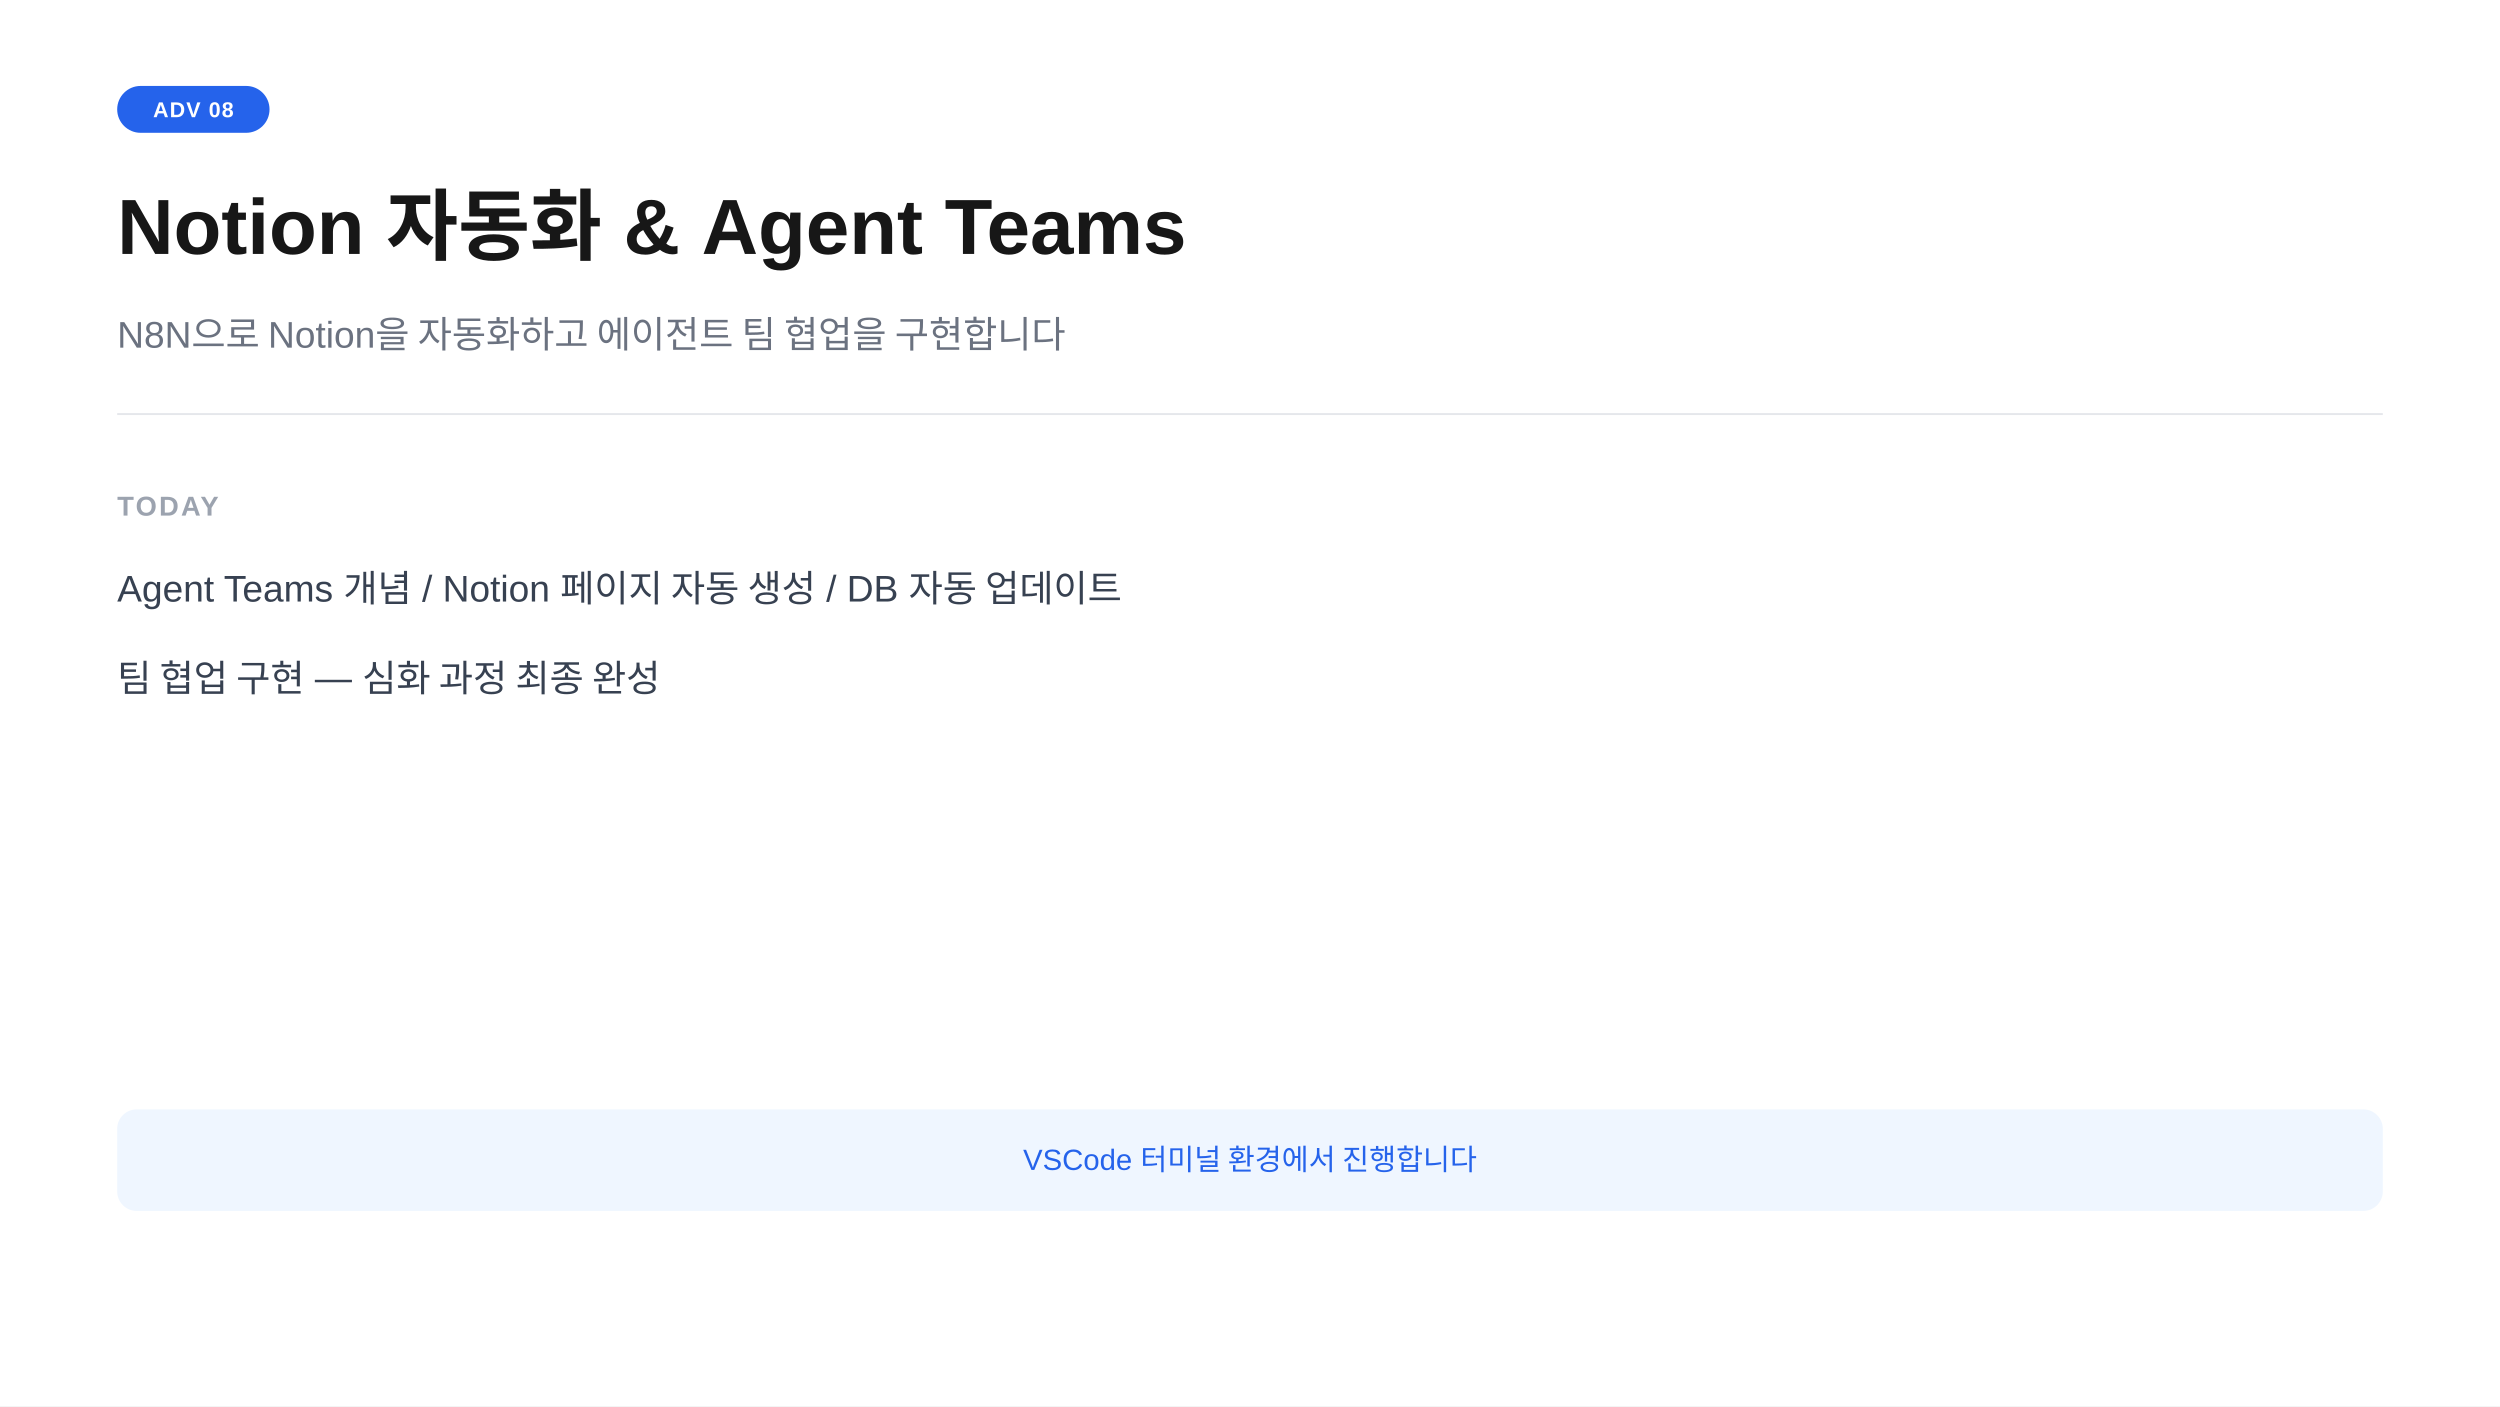
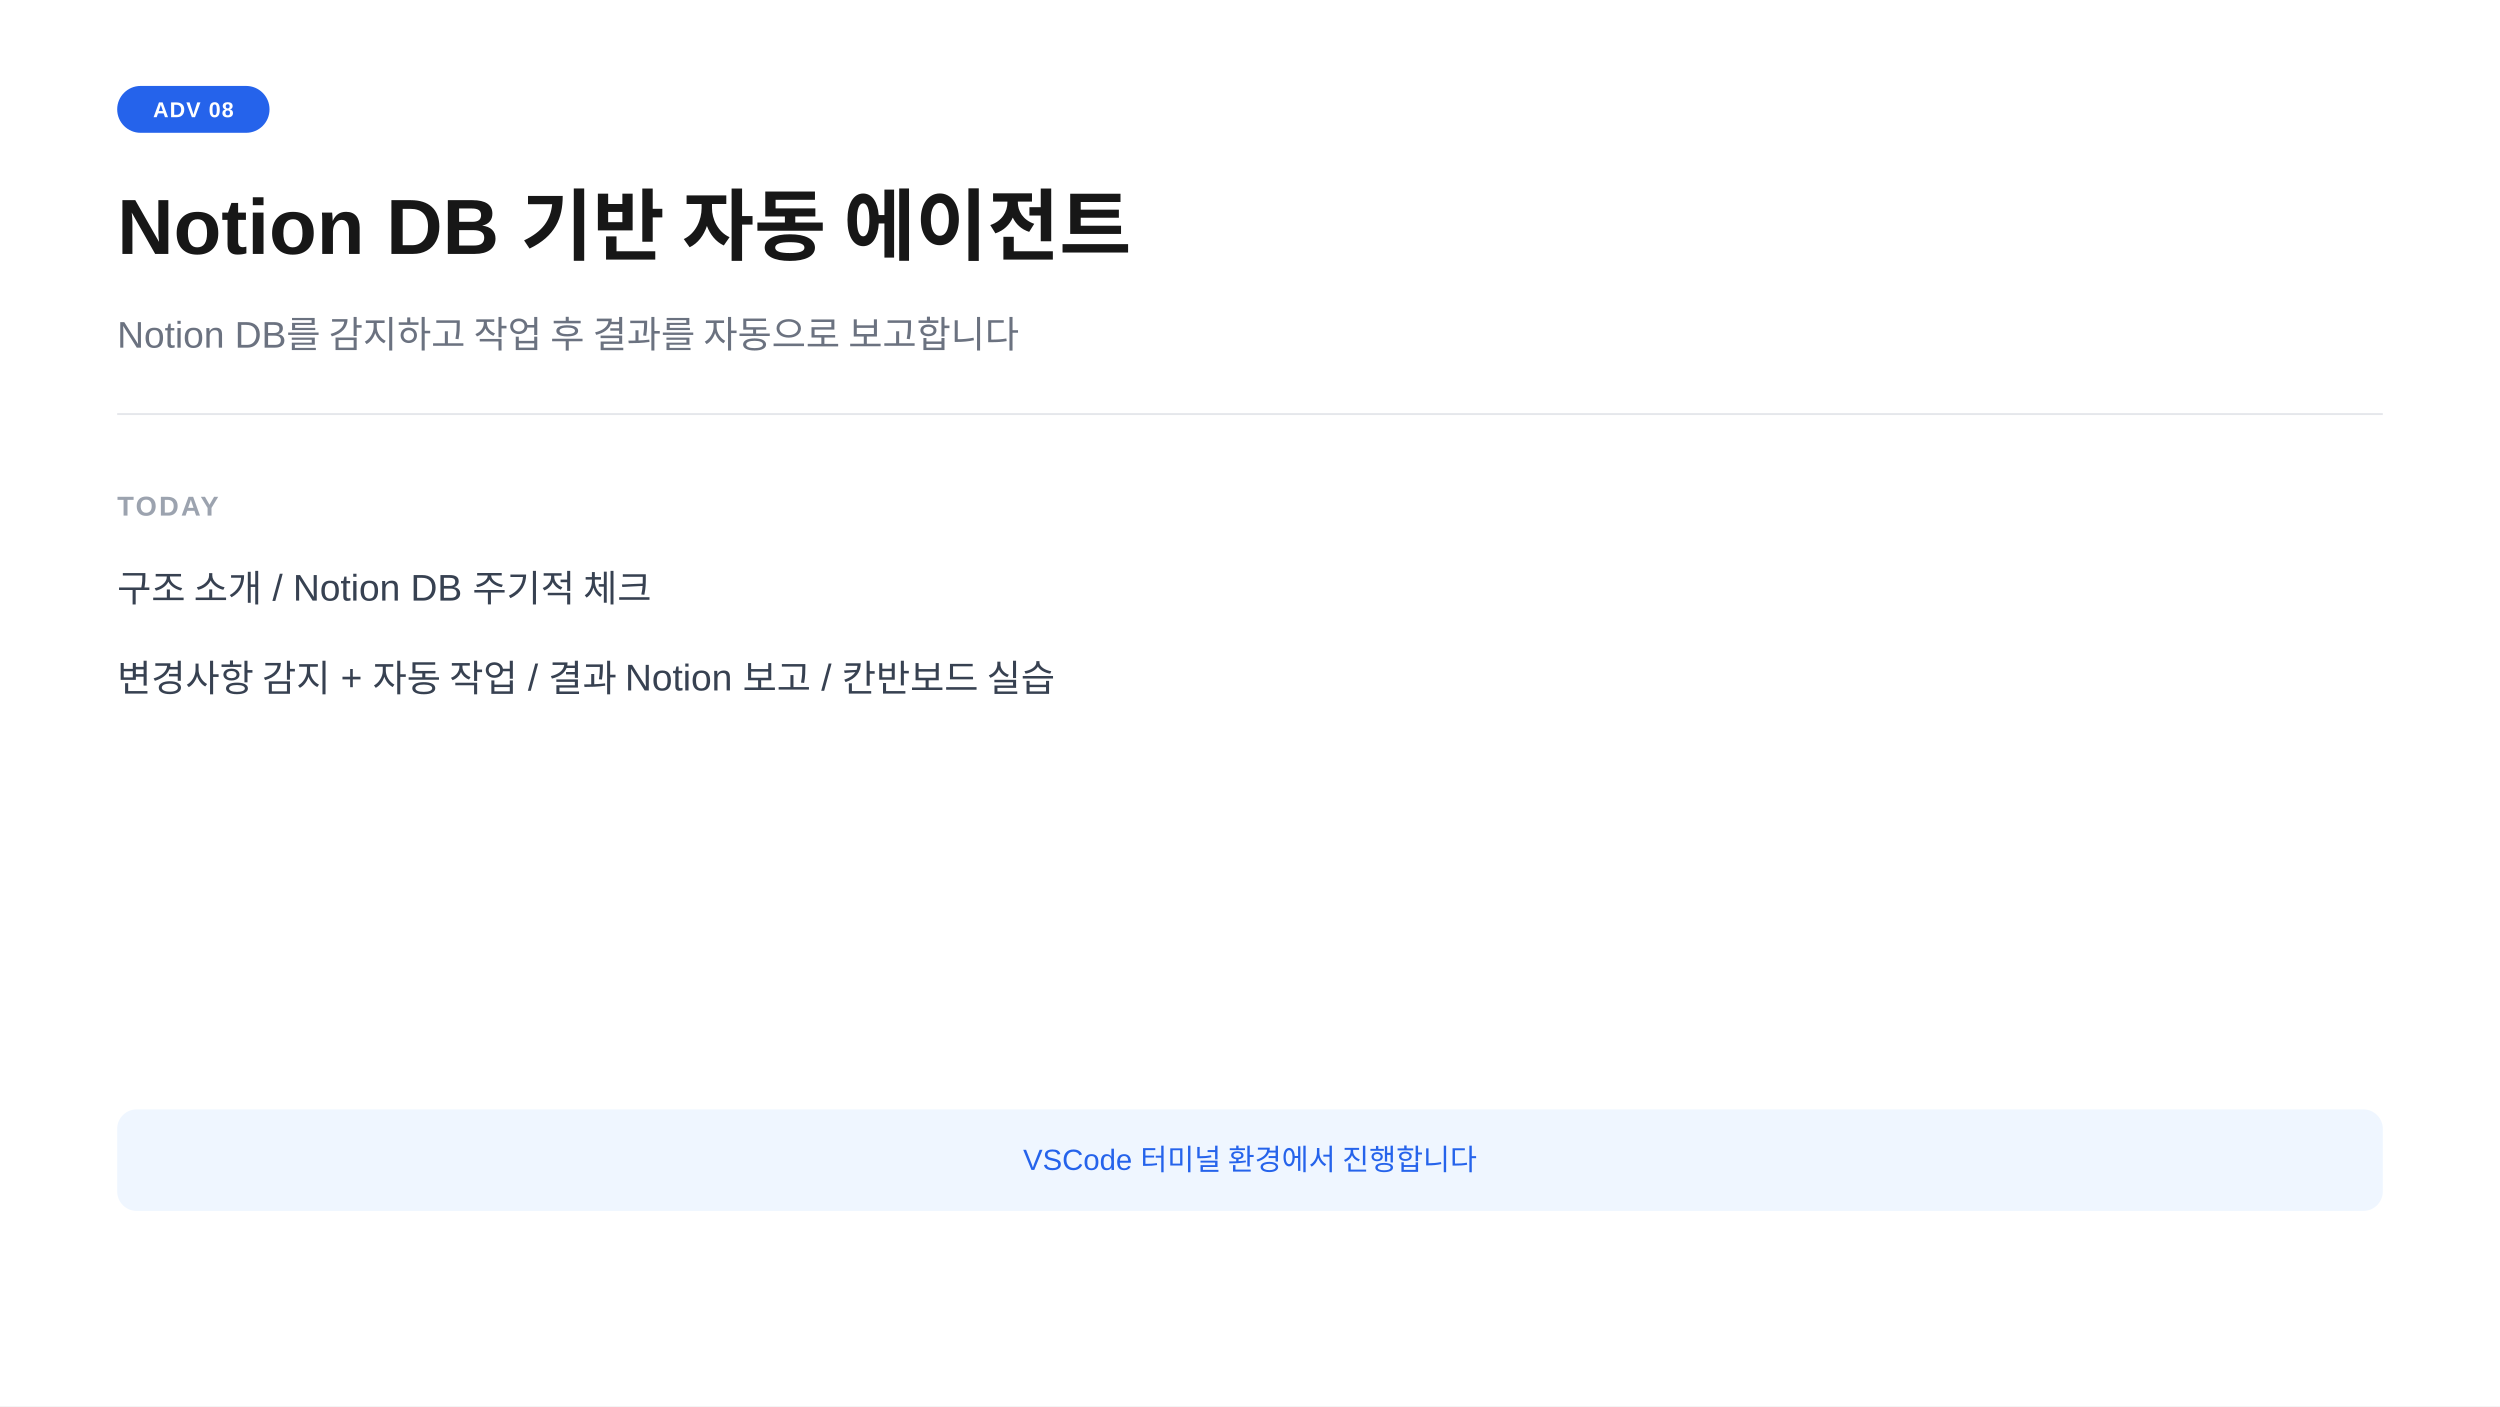
<svg xmlns="http://www.w3.org/2000/svg" width="1280" height="720" viewBox="0 0 1280 720">
  <rect width="1280" height="720" fill="#ffffff" />
  <rect x="60" y="44" width="78" height="24" rx="12" fill="#2563eb" />
  <text x="99" y="60" text-anchor="middle" font-family="-apple-system,BlinkMacSystemFont,'Segoe UI',Arial,sans-serif" font-size="11" font-weight="700" fill="#ffffff" letter-spacing="0.05em">ADV 08</text>
-   <text x="60" y="130" font-family="-apple-system,BlinkMacSystemFont,'Segoe UI',Arial,sans-serif" font-size="40" font-weight="700" fill="#171717">Notion 자동화 &amp; Agent Teams</text>
-   <text x="60" y="178" font-family="-apple-system,BlinkMacSystemFont,'Segoe UI',Arial,sans-serif" font-size="19" fill="#6b7280">N8N으로 Notion을 자동화하고 에이전트 팀 협업을 구현합니다</text>
+   <text x="60" y="130" font-family="-apple-system,BlinkMacSystemFont,'Segoe UI',Arial,sans-serif" font-size="40" font-weight="700" fill="#171717">Notion DB 기반 자동 에이전트</text>
+   <text x="60" y="178" font-family="-apple-system,BlinkMacSystemFont,'Segoe UI',Arial,sans-serif" font-size="19" fill="#6b7280">Notion DB를 감지하고 작업 후 결과를 자동으로 보고합니다</text>
  <line x1="60" y1="212" x2="1220" y2="212" stroke="#e5e7eb" stroke-width="1" />
  <text x="60" y="264" font-family="-apple-system,BlinkMacSystemFont,'Segoe UI',Arial,sans-serif" font-size="14" font-weight="600" fill="#9ca3af" letter-spacing="0.08em">TODAY</text>
-   <text x="60" y="308" font-family="-apple-system,BlinkMacSystemFont,'Segoe UI',Arial,sans-serif" font-size="19" fill="#374151">Agent Teams 개념  /  Notion 페이지 자동 생성  /  DB 자동 업데이트</text>
-   <text x="60" y="354" font-family="-apple-system,BlinkMacSystemFont,'Segoe UI',Arial,sans-serif" font-size="19" fill="#374151">팀 협업 구현  —  심화 과정 최종 완성</text>
+   <text x="60" y="308" font-family="-apple-system,BlinkMacSystemFont,'Segoe UI',Arial,sans-serif" font-size="19" fill="#374151">구조 소개  /  Notion DB 주기적 체크</text>
+   <text x="60" y="354" font-family="-apple-system,BlinkMacSystemFont,'Segoe UI',Arial,sans-serif" font-size="19" fill="#374151">변경사항 감지 + 자동 작업  /  결과 Notion 보고  /  칸반보드 실습</text>
  <rect x="60" y="568" width="1160" height="52" rx="10" fill="#eff6ff" />
  <text x="640" y="599" text-anchor="middle" font-family="-apple-system,BlinkMacSystemFont,'Segoe UI',Arial,sans-serif" font-size="15" fill="#2563eb">VSCode 터미널 환경에서 진행합니다</text>
</svg>
